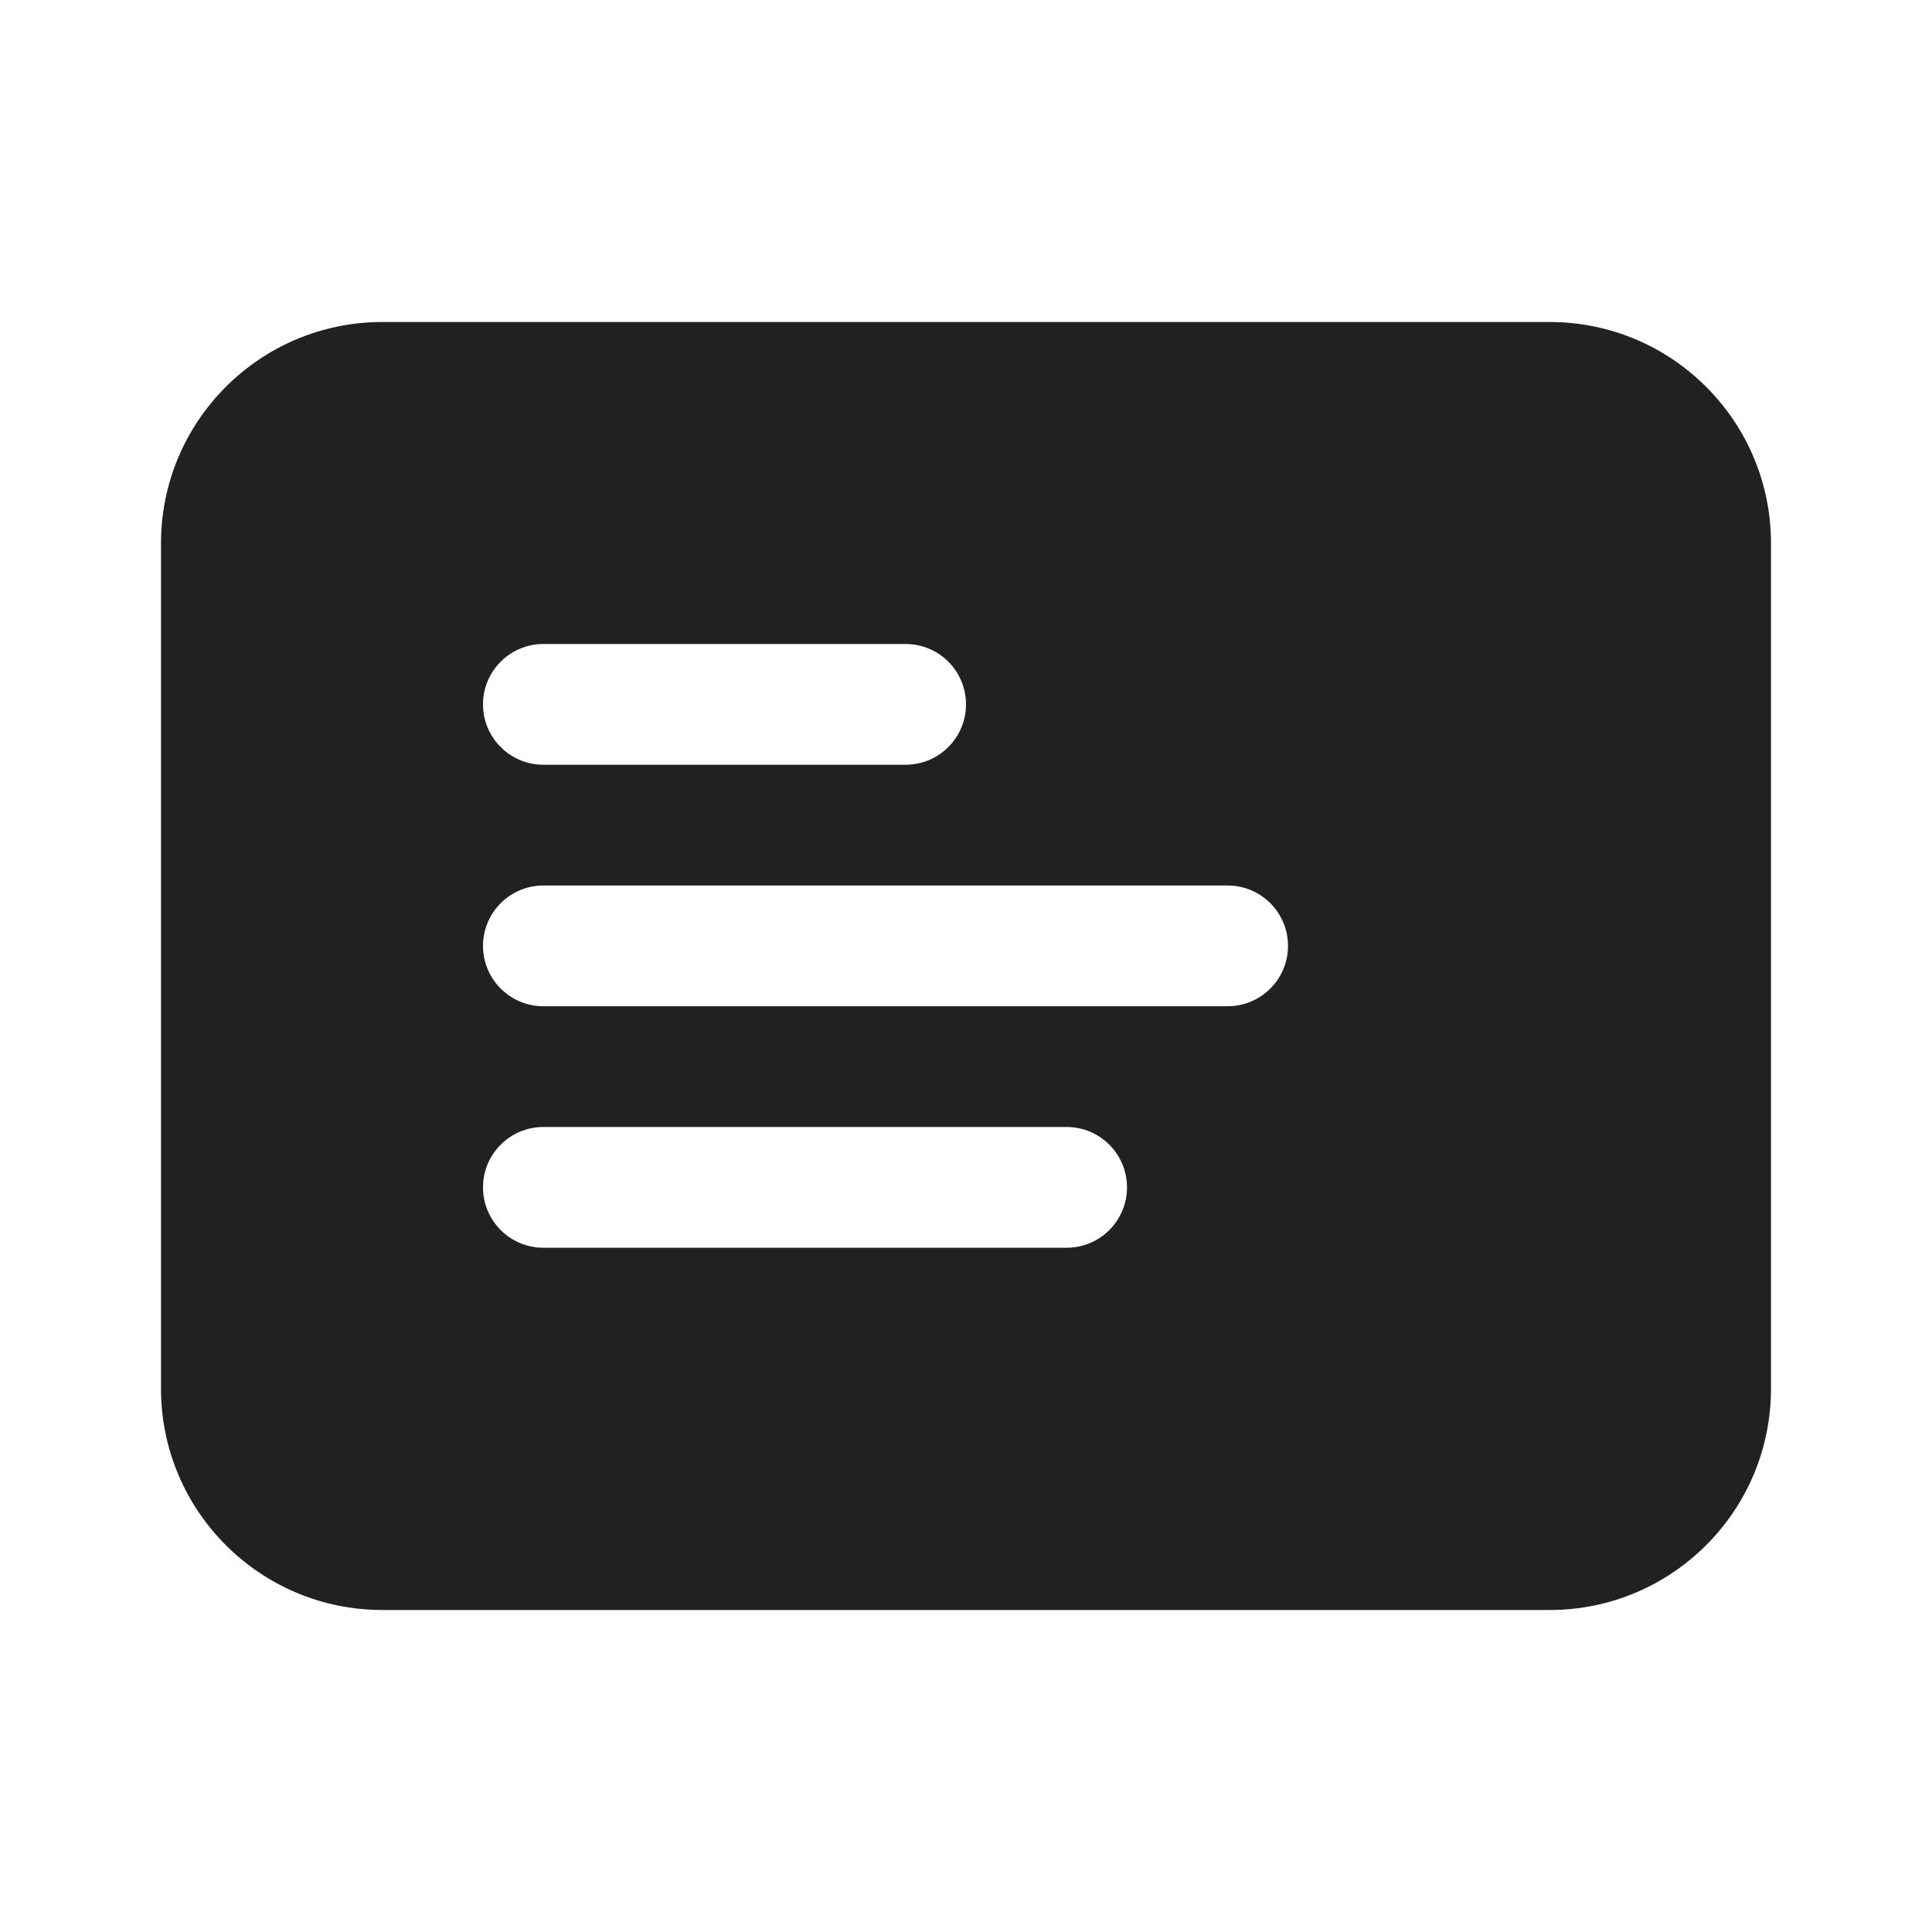
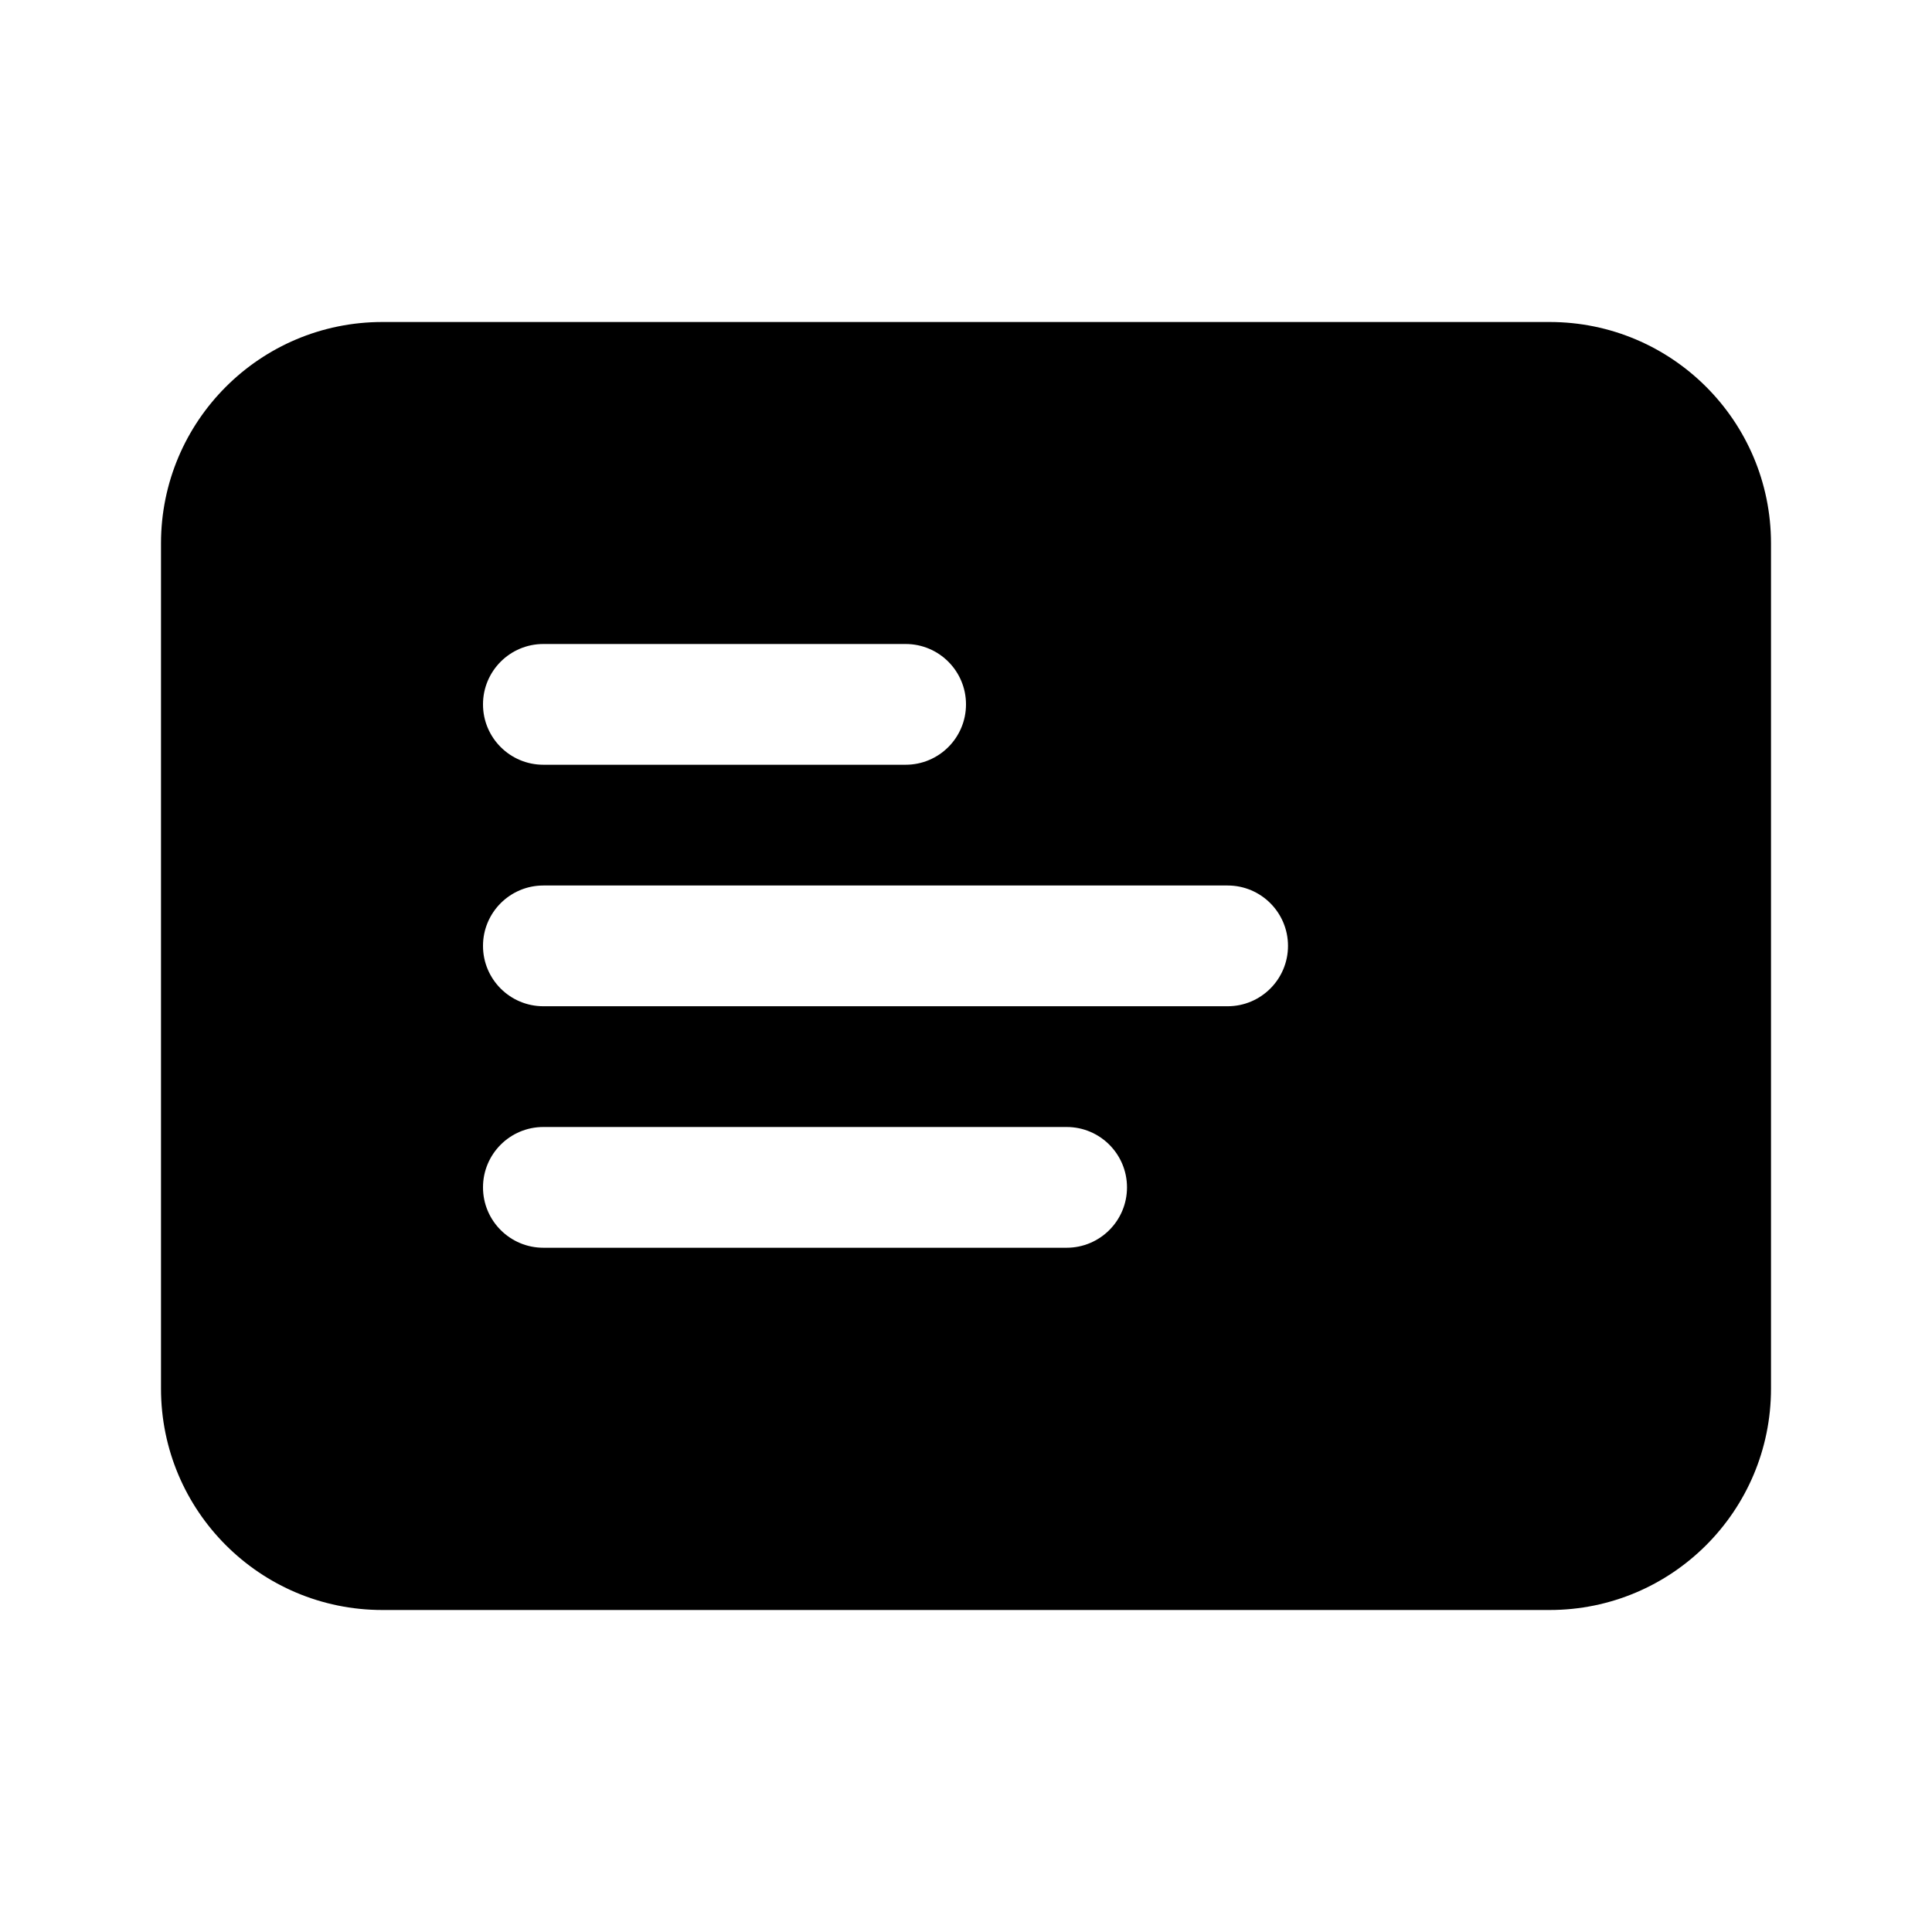
<svg xmlns="http://www.w3.org/2000/svg" width="24" height="24" fill="none" viewBox="0 0 24 24">
-   <path d="M2 6.75A2.75 2.75 0 0 1 4.75 4h14.5A2.75 2.75 0 0 1 22 6.75v10.5A2.75 2.75 0 0 1 19.25 20H4.75A2.75 2.75 0 0 1 2 17.25V6.75ZM6.75 8a.75.75 0 0 0 0 1.5h4.5a.75.75 0 0 0 0-1.5h-4.5Zm0 3a.75.75 0 0 0 0 1.5h8.5a.75.75 0 0 0 0-1.5h-8.5ZM6 14.75c0 .414.336.75.75.75h6.5a.75.75 0 0 0 0-1.5h-6.5a.75.75 0 0 0-.75.75Z" fill="#212121" />
+   <path d="M2 6.75A2.75 2.75 0 0 1 4.75 4h14.5A2.75 2.75 0 0 1 22 6.75v10.5A2.75 2.75 0 0 1 19.25 20H4.75A2.75 2.75 0 0 1 2 17.25V6.75ZM6.75 8a.75.75 0 0 0 0 1.5h4.5a.75.75 0 0 0 0-1.5h-4.5Zm0 3a.75.75 0 0 0 0 1.5h8.5a.75.75 0 0 0 0-1.5h-8.5ZM6 14.75c0 .414.336.75.75.75h6.5a.75.75 0 0 0 0-1.5h-6.5a.75.75 0 0 0-.75.75Z" fill="currentColor" />
</svg>
